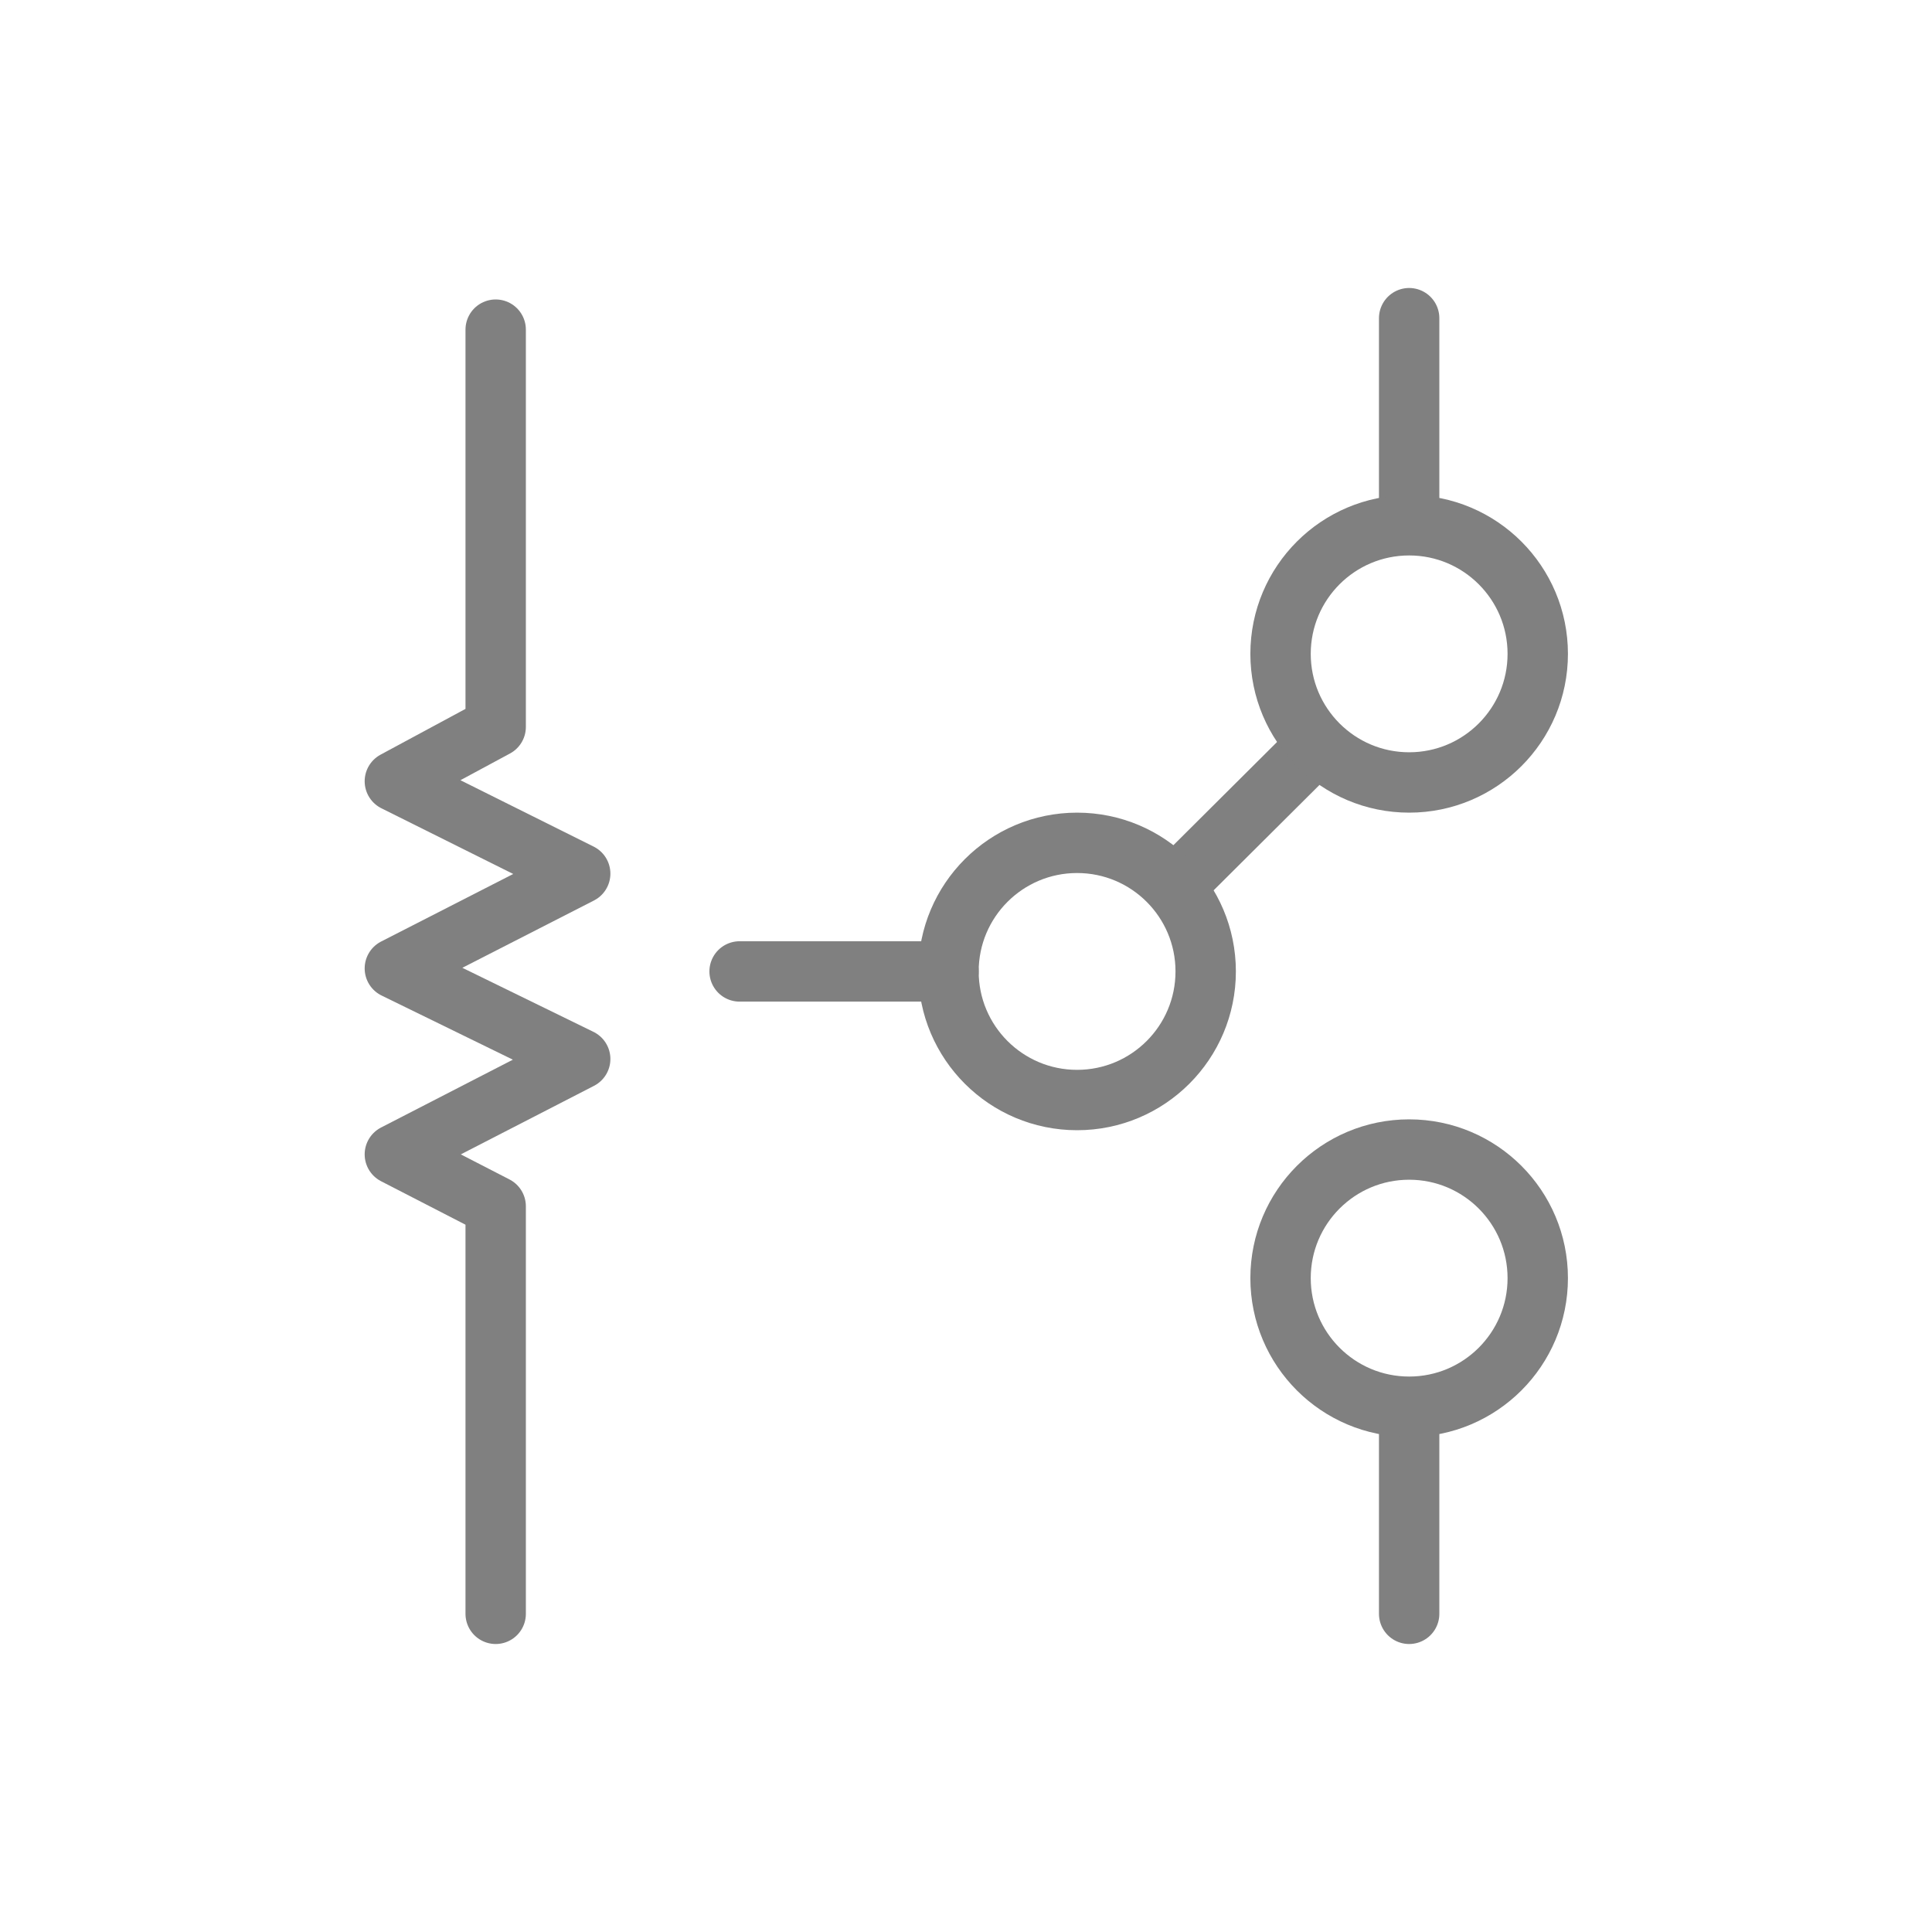
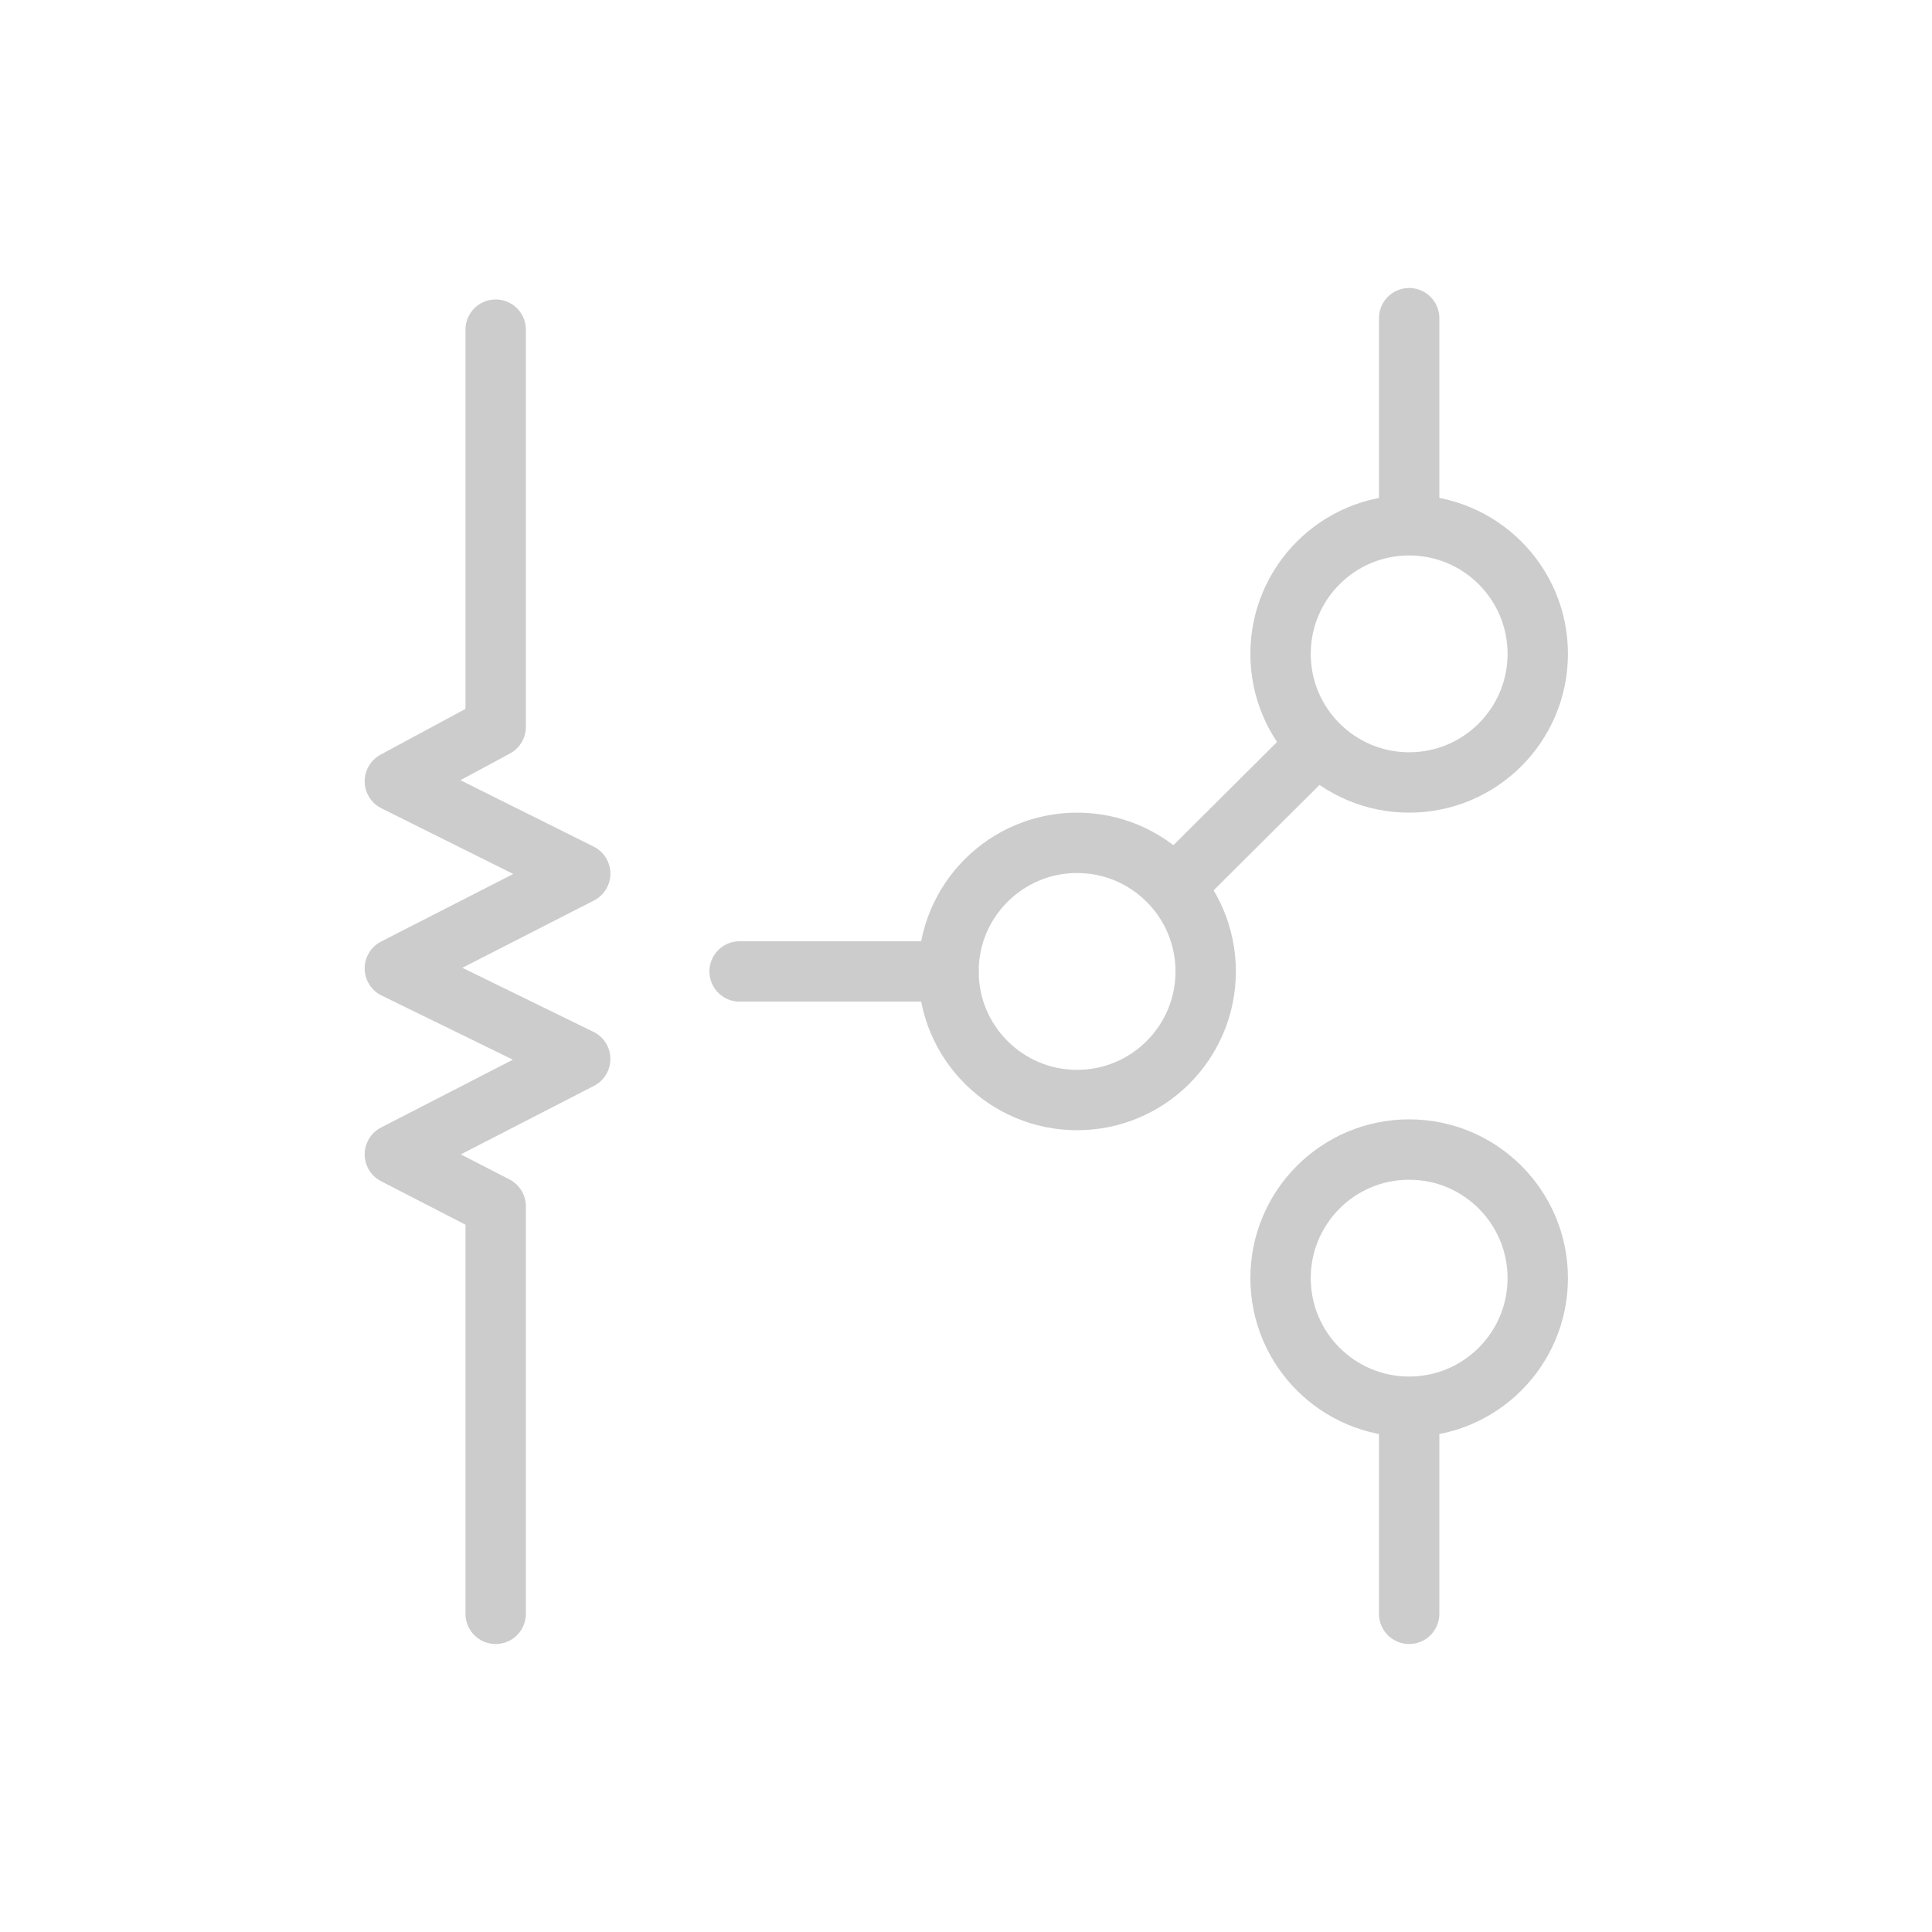
<svg xmlns="http://www.w3.org/2000/svg" viewBox="0 0 32 32">
  <defs>
-     <style>.cls-1,.cls-2{fill:none;}.cls-2{stroke:gray;stroke-linecap:round;stroke-linejoin:round;}</style>
+     <style>.cls-1,.cls-2{fill:none;}.cls-2{stroke:#ccc;stroke-linecap:round;stroke-linejoin:round;}</style>
  </defs>
  <g id="Layer_2" data-name="Layer 2">
    <g id="Layer_2-2" data-name="Layer 2">
      <rect class="cls-1" width="32" height="32" transform="translate(32 32) rotate(180)" />
      <polyline class="cls-2" points="8.21 5.46 8.21 12.04 6.54 12.94 9.61 14.47 6.54 16.04 9.61 17.54 6.54 19.12 8.21 19.98 8.21 26.73" />
      <line class="cls-2" x1="12.25" y1="16.09" x2="15.71" y2="16.09" />
      <line class="cls-2" x1="19.51" y1="14.63" x2="21.78" y2="12.37" />
      <line class="cls-2" x1="23.34" y1="5.27" x2="23.34" y2="8.59" />
      <circle class="cls-2" cx="17.84" cy="16.09" r="2.13" />
      <circle class="cls-2" cx="23.34" cy="10.83" r="2.13" />
      <line class="cls-2" x1="23.34" y1="26.73" x2="23.34" y2="23.41" />
      <circle class="cls-2" cx="23.34" cy="21.17" r="2.13" />
    </g>
  </g>
</svg>
